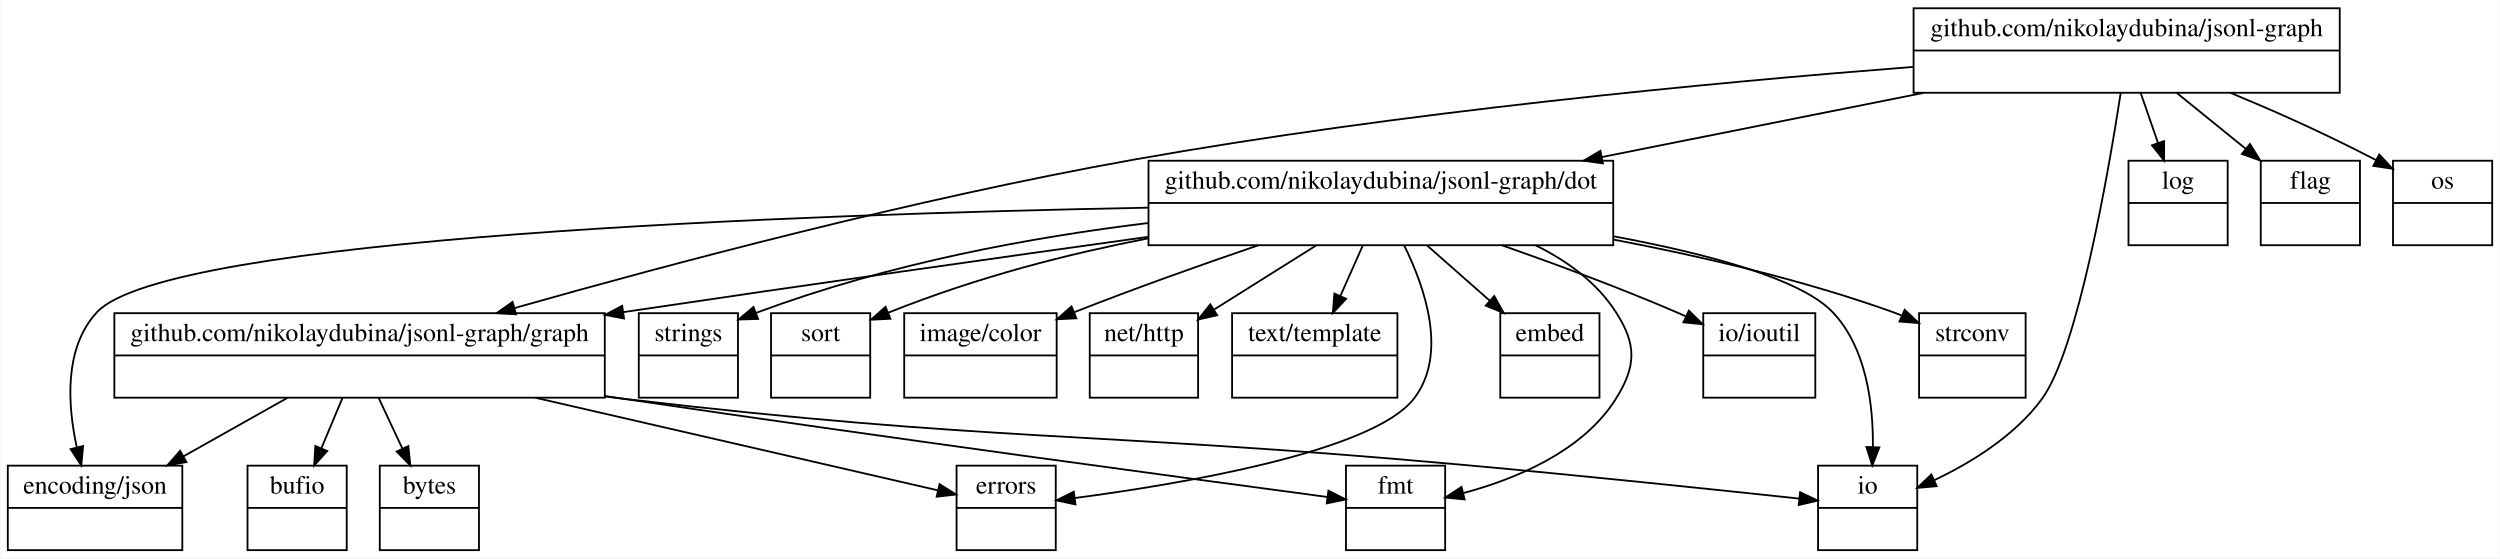
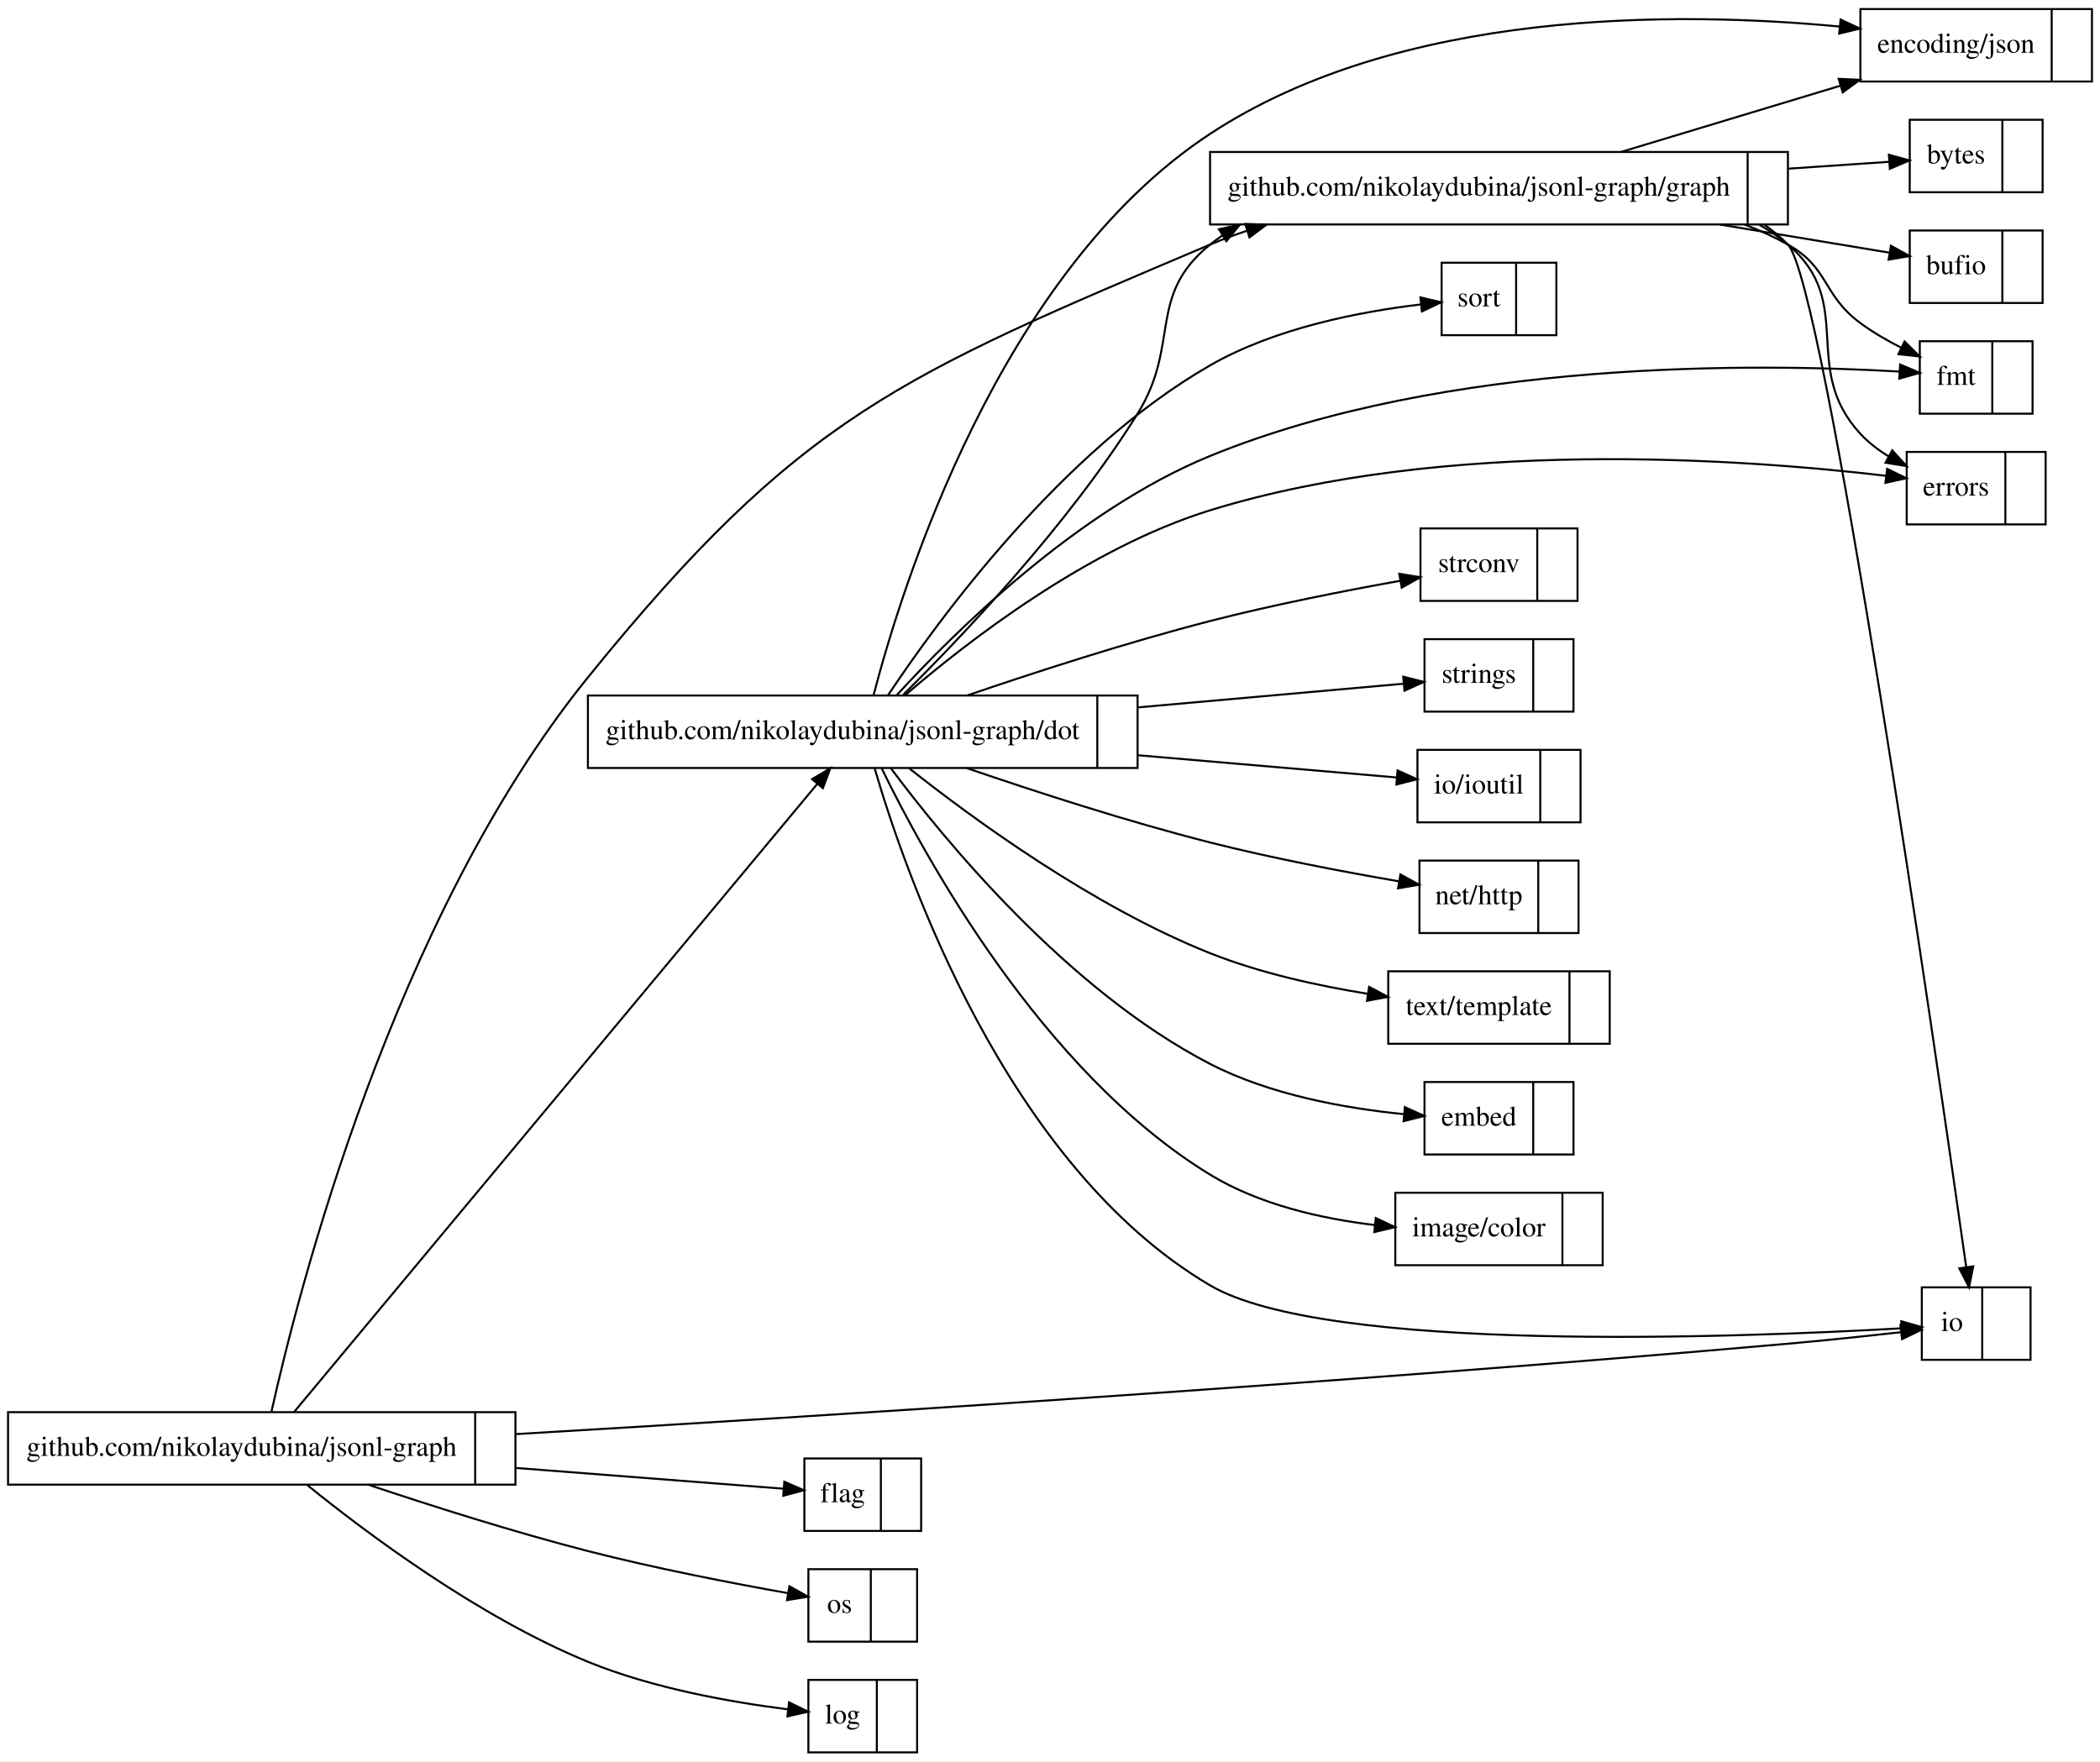
- <svg xmlns="http://www.w3.org/2000/svg" width="1361pt" height="304pt" viewBox="0.00 0.00 1360.50 304.00">
-   <g id="graph0" class="graph" transform="scale(1 1) rotate(0) translate(4 300)">
-     <polygon fill="white" stroke="transparent" points="-4,4 -4,-300 1356.5,-300 1356.5,4 -4,4" />
+ <svg xmlns="http://www.w3.org/2000/svg" width="1043pt" height="875pt" viewBox="0.00 0.00 1043.00 875.00">
+   <g id="graph0" class="graph" transform="scale(1 1) rotate(0) translate(4 871)">
+     <polygon fill="white" stroke="transparent" points="-4,4 -4,-871 1039,-871 1039,4 -4,4" />
    <g id="node1" class="node">
-       <polygon fill="none" stroke="black" points="130.5,-0.5 130.5,-46.5 184.5,-46.5 184.5,-0.5 130.5,-0.5" />
-       <text text-anchor="middle" x="157.5" y="-31.3" font-family="Times,serif" font-size="14.00">bufio</text>
-       <polyline fill="none" stroke="black" points="130.5,-23.5 184.5,-23.5 " />
-       <text text-anchor="middle" x="157.5" y="-8.3" font-family="Times,serif" font-size="14.00"> </text>
+       <polygon fill="none" stroke="black" points="944.5,-775.5 944.5,-811.5 1010.5,-811.5 1010.5,-775.5 944.5,-775.5" />
+       <text text-anchor="middle" x="967.5" y="-789.8" font-family="Times,serif" font-size="14.00">bytes</text>
+       <polyline fill="none" stroke="black" points="990.5,-775.5 990.5,-811.5 " />
+       <text text-anchor="middle" x="1000.5" y="-789.8" font-family="Times,serif" font-size="14.00"> </text>
    </g>
    <g id="node2" class="node">
-       <polygon fill="none" stroke="black" points="202.5,-0.5 202.5,-46.5 256.5,-46.5 256.5,-0.5 202.5,-0.5" />
-       <text text-anchor="middle" x="229.5" y="-31.3" font-family="Times,serif" font-size="14.00">bytes</text>
-       <polyline fill="none" stroke="black" points="202.5,-23.5 256.5,-23.5 " />
-       <text text-anchor="middle" x="229.5" y="-8.3" font-family="Times,serif" font-size="14.00"> </text>
+       <polygon fill="none" stroke="black" points="288,-489.5 288,-525.5 561,-525.5 561,-489.5 288,-489.5" />
+       <text text-anchor="middle" x="414.5" y="-503.8" font-family="Times,serif" font-size="14.00">github.com/nikolaydubina/jsonl-graph/dot</text>
+       <polyline fill="none" stroke="black" points="541,-489.5 541,-525.5 " />
+       <text text-anchor="middle" x="551" y="-503.8" font-family="Times,serif" font-size="14.00"> </text>
+     </g>
+     <g id="node4" class="node">
+       <polygon fill="none" stroke="black" points="700,-462.5 700,-498.5 781,-498.5 781,-462.5 700,-462.5" />
+       <text text-anchor="middle" x="730.5" y="-476.8" font-family="Times,serif" font-size="14.00">io/ioutil</text>
+       <polyline fill="none" stroke="black" points="761,-462.5 761,-498.5 " />
+       <text text-anchor="middle" x="771" y="-476.8" font-family="Times,serif" font-size="14.00"> </text>
+     </g>
+     <g id="edge16" class="edge">
+       <path fill="none" stroke="black" d="M561.4,-495.81C606.91,-491.9 654.83,-487.78 689.49,-484.8" />
+       <polygon fill="black" stroke="black" points="690.14,-488.26 699.8,-483.91 689.54,-481.28 690.14,-488.26" />
+     </g>
+     <g id="node5" class="node">
+       <polygon fill="none" stroke="black" points="701,-407.5 701,-443.5 780,-443.5 780,-407.5 701,-407.5" />
+       <text text-anchor="middle" x="730.5" y="-421.8" font-family="Times,serif" font-size="14.00">net/http</text>
+       <polyline fill="none" stroke="black" points="760,-407.5 760,-443.5 " />
+       <text text-anchor="middle" x="770" y="-421.8" font-family="Times,serif" font-size="14.00"> </text>
+     </g>
+     <g id="edge17" class="edge">
+       <path fill="none" stroke="black" d="M476.05,-489.48C509.96,-477.84 555.78,-462.97 597,-452.5 627.84,-444.67 662.95,-437.99 690.6,-433.23" />
+       <polygon fill="black" stroke="black" points="691.54,-436.62 700.81,-431.51 690.37,-429.72 691.54,-436.62" />
+     </g>
+     <g id="node6" class="node">
+       <polygon fill="none" stroke="black" points="685.5,-352.5 685.5,-388.5 795.5,-388.5 795.5,-352.5 685.5,-352.5" />
+       <text text-anchor="middle" x="730.5" y="-366.8" font-family="Times,serif" font-size="14.00">text/template</text>
+       <polyline fill="none" stroke="black" points="775.5,-352.5 775.5,-388.5 " />
+       <text text-anchor="middle" x="785.5" y="-366.8" font-family="Times,serif" font-size="14.00"> </text>
+     </g>
+     <g id="edge8" class="edge">
+       <path fill="none" stroke="black" d="M447.53,-489.36C478.78,-464.62 538.66,-420.72 597,-397.5 621.67,-387.68 650.2,-381.37 675.23,-377.34" />
+       <polygon fill="black" stroke="black" points="675.99,-380.77 685.35,-375.8 674.94,-373.85 675.99,-380.77" />
+     </g>
+     <g id="node8" class="node">
+       <polygon fill="none" stroke="black" points="703.5,-297.5 703.5,-333.5 777.5,-333.5 777.5,-297.5 703.5,-297.5" />
+       <text text-anchor="middle" x="730.5" y="-311.8" font-family="Times,serif" font-size="14.00">embed</text>
+       <polyline fill="none" stroke="black" points="757.5,-297.5 757.5,-333.5 " />
+       <text text-anchor="middle" x="767.5" y="-311.8" font-family="Times,serif" font-size="14.00"> </text>
+     </g>
+     <g id="edge19" class="edge">
+       <path fill="none" stroke="black" d="M438.47,-489.36C464.33,-454.68 525.96,-379.18 597,-342.5 626.79,-327.12 664.14,-320.43 693.13,-317.56" />
+       <polygon fill="black" stroke="black" points="693.74,-321.02 703.4,-316.66 693.13,-314.04 693.74,-321.02" />
+     </g>
+     <g id="node9" class="node">
+       <polygon fill="none" stroke="black" points="949.5,-665.5 949.5,-701.5 1005.5,-701.5 1005.5,-665.5 949.5,-665.5" />
+       <text text-anchor="middle" x="967.5" y="-679.8" font-family="Times,serif" font-size="14.00">fmt</text>
+       <polyline fill="none" stroke="black" points="985.5,-665.5 985.5,-701.5 " />
+       <text text-anchor="middle" x="995.5" y="-679.8" font-family="Times,serif" font-size="14.00"> </text>
+     </g>
+     <g id="edge20" class="edge">
+       <path fill="none" stroke="black" d="M441.34,-525.62C469.28,-556.21 530.69,-617.38 597,-644.5 714.79,-692.67 869.54,-690.5 939.42,-686.42" />
+       <polygon fill="black" stroke="black" points="939.74,-689.91 949.5,-685.79 939.3,-682.92 939.74,-689.91" />
+     </g>
+     <g id="node10" class="node">
+       <polygon fill="none" stroke="black" points="689,-242.5 689,-278.5 792,-278.5 792,-242.5 689,-242.5" />
+       <text text-anchor="middle" x="730.5" y="-256.8" font-family="Times,serif" font-size="14.00">image/color</text>
+       <polyline fill="none" stroke="black" points="772,-242.5 772,-278.5 " />
+       <text text-anchor="middle" x="782" y="-256.8" font-family="Times,serif" font-size="14.00"> </text>
+     </g>
+     <g id="edge1" class="edge">
+       <path fill="none" stroke="black" d="M433.87,-489.38C454.7,-446.51 513.29,-338.59 597,-287.5 621.39,-272.61 652.17,-265.62 678.87,-262.45" />
+       <polygon fill="black" stroke="black" points="679.3,-265.92 688.88,-261.41 678.58,-258.96 679.3,-265.92" />
+     </g>
+     <g id="node11" class="node">
+       <polygon fill="none" stroke="black" points="712,-704.5 712,-740.5 769,-740.5 769,-704.5 712,-704.5" />
+       <text text-anchor="middle" x="730.5" y="-718.8" font-family="Times,serif" font-size="14.00">sort</text>
+       <polyline fill="none" stroke="black" points="749,-704.5 749,-740.5 " />
+       <text text-anchor="middle" x="759" y="-718.8" font-family="Times,serif" font-size="14.00"> </text>
+     </g>
+     <g id="edge2" class="edge">
+       <path fill="none" stroke="black" d="M437,-525.54C461.57,-562.52 523.02,-647.01 597,-689.5 629.4,-708.11 671.64,-716.23 701.7,-719.77" />
+       <polygon fill="black" stroke="black" points="701.47,-723.26 711.78,-720.84 702.21,-716.3 701.47,-723.26" />
+     </g>
+     <g id="node14" class="node">
+       <polygon fill="none" stroke="black" points="597,-759.5 597,-795.5 884,-795.5 884,-759.5 597,-759.5" />
+       <text text-anchor="middle" x="730.5" y="-773.8" font-family="Times,serif" font-size="14.00">github.com/nikolaydubina/jsonl-graph/graph</text>
+       <polyline fill="none" stroke="black" points="864,-759.5 864,-795.5 " />
+       <text text-anchor="middle" x="874" y="-773.8" font-family="Times,serif" font-size="14.00"> </text>
+     </g>
+     <g id="edge15" class="edge">
+       <path fill="none" stroke="black" d="M444.67,-525.94C473.01,-553.98 526.43,-609.98 561,-665.5 582.47,-699.98 565.42,-723.96 597,-749.5 599.02,-751.13 601.1,-752.67 603.24,-754.14" />
+       <polygon fill="black" stroke="black" points="601.43,-757.13 611.78,-759.38 605.09,-751.17 601.43,-757.13" />
+     </g>
+     <g id="node15" class="node">
+       <polygon fill="none" stroke="black" points="943,-610.5 943,-646.5 1012,-646.5 1012,-610.5 943,-610.5" />
+       <text text-anchor="middle" x="967.5" y="-624.8" font-family="Times,serif" font-size="14.00">errors</text>
+       <polyline fill="none" stroke="black" points="992,-610.5 992,-646.5 " />
+       <text text-anchor="middle" x="1002" y="-624.8" font-family="Times,serif" font-size="14.00"> </text>
+     </g>
+     <g id="edge13" class="edge">
+       <path fill="none" stroke="black" d="M445.79,-525.86C476.09,-551.96 536.17,-598.71 597,-617.5 713.9,-653.61 860.79,-643.14 932.73,-634.65" />
+       <polygon fill="black" stroke="black" points="933.29,-638.11 942.79,-633.42 932.43,-631.16 933.29,-638.11" />
+     </g>
+     <g id="node16" class="node">
+       <polygon fill="none" stroke="black" points="950.5,-195.5 950.5,-231.5 1004.5,-231.5 1004.5,-195.5 950.5,-195.5" />
+       <text text-anchor="middle" x="965.5" y="-209.8" font-family="Times,serif" font-size="14.00">io</text>
+       <polyline fill="none" stroke="black" points="980.5,-195.5 980.5,-231.5 " />
+       <text text-anchor="middle" x="992.5" y="-209.8" font-family="Times,serif" font-size="14.00"> </text>
+     </g>
+     <g id="edge14" class="edge">
+       <path fill="none" stroke="black" d="M430.36,-489.49C445.23,-438.38 495.39,-292.25 597,-232.5 654.39,-198.75 857.24,-206.41 940.47,-211.16" />
+       <polygon fill="black" stroke="black" points="940.28,-214.66 950.47,-211.75 940.69,-207.67 940.28,-214.66" />
+     </g>
+     <g id="node17" class="node">
+       <polygon fill="none" stroke="black" points="701.5,-572.5 701.5,-608.5 779.5,-608.5 779.5,-572.5 701.5,-572.5" />
+       <text text-anchor="middle" x="730.5" y="-586.8" font-family="Times,serif" font-size="14.00">strconv</text>
+       <polyline fill="none" stroke="black" points="759.5,-572.5 759.5,-608.5 " />
+       <text text-anchor="middle" x="769.5" y="-586.8" font-family="Times,serif" font-size="14.00"> </text>
+     </g>
+     <g id="edge3" class="edge">
+       <path fill="none" stroke="black" d="M476.45,-525.56C510.33,-537.14 555.97,-551.93 597,-562.5 628.2,-570.54 663.77,-577.53 691.56,-582.52" />
+       <polygon fill="black" stroke="black" points="690.97,-585.97 701.43,-584.26 692.19,-579.07 690.97,-585.97" />
+     </g>
+     <g id="node18" class="node">
+       <polygon fill="none" stroke="black" points="703.5,-517.5 703.5,-553.5 777.5,-553.5 777.5,-517.5 703.5,-517.5" />
+       <text text-anchor="middle" x="730.5" y="-531.8" font-family="Times,serif" font-size="14.00">strings</text>
+       <polyline fill="none" stroke="black" points="757.5,-517.5 757.5,-553.5 " />
+       <text text-anchor="middle" x="767.5" y="-531.8" font-family="Times,serif" font-size="14.00"> </text>
+     </g>
+     <g id="edge25" class="edge">
+       <path fill="none" stroke="black" d="M561.4,-519.62C608.41,-523.81 658,-528.23 692.88,-531.34" />
+       <polygon fill="black" stroke="black" points="692.94,-534.86 703.21,-532.26 693.56,-527.89 692.94,-534.86" />
+     </g>
+     <g id="node20" class="node">
+       <polygon fill="none" stroke="black" points="920,-830.5 920,-866.5 1035,-866.5 1035,-830.5 920,-830.5" />
+       <text text-anchor="middle" x="967.5" y="-844.8" font-family="Times,serif" font-size="14.00">encoding/json</text>
+       <polyline fill="none" stroke="black" points="1015,-830.5 1015,-866.5 " />
+       <text text-anchor="middle" x="1025" y="-844.8" font-family="Times,serif" font-size="14.00"> </text>
+     </g>
+     <g id="edge24" class="edge">
+       <path fill="none" stroke="black" d="M429.9,-525.79C443.81,-579.23 492.25,-735.68 597,-804.5 691.62,-866.67 828.79,-865.49 909.69,-857.81" />
+       <polygon fill="black" stroke="black" points="910.16,-861.28 919.76,-856.79 909.46,-854.31 910.16,-861.28" />
    </g>
    <g id="node3" class="node">
-       <polygon fill="none" stroke="black" points="0,-0.5 0,-46.5 95,-46.5 95,-0.5 0,-0.5" />
-       <text text-anchor="middle" x="47.5" y="-31.3" font-family="Times,serif" font-size="14.00">encoding/json</text>
-       <polyline fill="none" stroke="black" points="0,-23.5 95,-23.5 " />
-       <text text-anchor="middle" x="47.5" y="-8.3" font-family="Times,serif" font-size="14.00"> </text>
-     </g>
-     <g id="node4" class="node">
-       <polygon fill="none" stroke="black" points="812.5,-83.5 812.5,-129.5 866.5,-129.5 866.5,-83.5 812.5,-83.5" />
-       <text text-anchor="middle" x="839.5" y="-114.3" font-family="Times,serif" font-size="14.00">embed</text>
-       <polyline fill="none" stroke="black" points="812.5,-106.5 866.5,-106.5 " />
-       <text text-anchor="middle" x="839.5" y="-91.3" font-family="Times,serif" font-size="14.00"> </text>
-     </g>
-     <g id="node5" class="node">
-       <polygon fill="none" stroke="black" points="923,-83.5 923,-129.5 984,-129.5 984,-83.5 923,-83.5" />
-       <text text-anchor="middle" x="953.5" y="-114.3" font-family="Times,serif" font-size="14.00">io/ioutil</text>
-       <polyline fill="none" stroke="black" points="923,-106.5 984,-106.5 " />
-       <text text-anchor="middle" x="953.5" y="-91.3" font-family="Times,serif" font-size="14.00"> </text>
-     </g>
-     <g id="node6" class="node">
-       <polygon fill="none" stroke="black" points="1037.5,-249.5 1037.5,-295.5 1269.5,-295.5 1269.5,-249.5 1037.5,-249.5" />
-       <text text-anchor="middle" x="1153.5" y="-280.3" font-family="Times,serif" font-size="14.00">github.com/nikolaydubina/jsonl-graph</text>
-       <polyline fill="none" stroke="black" points="1037.5,-272.5 1269.5,-272.5 " />
-       <text text-anchor="middle" x="1153.5" y="-257.3" font-family="Times,serif" font-size="14.00"> </text>
+       <polygon fill="none" stroke="black" points="944.5,-720.5 944.5,-756.5 1010.5,-756.5 1010.5,-720.5 944.5,-720.5" />
+       <text text-anchor="middle" x="967.5" y="-734.8" font-family="Times,serif" font-size="14.00">bufio</text>
+       <polyline fill="none" stroke="black" points="990.5,-720.5 990.5,-756.5 " />
+       <text text-anchor="middle" x="1000.5" y="-734.8" font-family="Times,serif" font-size="14.00"> </text>
    </g>
    <g id="node7" class="node">
-       <polygon fill="none" stroke="black" points="1154.5,-166.5 1154.5,-212.5 1208.5,-212.5 1208.5,-166.5 1154.5,-166.5" />
-       <text text-anchor="middle" x="1181.5" y="-197.3" font-family="Times,serif" font-size="14.00">log</text>
-       <polyline fill="none" stroke="black" points="1154.5,-189.5 1208.5,-189.5 " />
-       <text text-anchor="middle" x="1181.5" y="-174.3" font-family="Times,serif" font-size="14.00"> </text>
+       <polygon fill="none" stroke="black" points="0,-133.5 0,-169.5 252,-169.5 252,-133.5 0,-133.5" />
+       <text text-anchor="middle" x="116" y="-147.8" font-family="Times,serif" font-size="14.00">github.com/nikolaydubina/jsonl-graph</text>
+       <polyline fill="none" stroke="black" points="232,-133.5 232,-169.5 " />
+       <text text-anchor="middle" x="242" y="-147.8" font-family="Times,serif" font-size="14.00"> </text>
+     </g>
+     <g id="edge9" class="edge">
+       <path fill="none" stroke="black" d="M142.11,-169.64C190.99,-228.33 344.91,-413.14 401.96,-481.63" />
+       <polygon fill="black" stroke="black" points="399.33,-483.95 408.42,-489.39 404.71,-479.47 399.33,-483.95" />
+     </g>
+     <g id="node12" class="node">
+       <polygon fill="none" stroke="black" points="395.5,-110.5 395.5,-146.5 453.5,-146.5 453.5,-110.5 395.5,-110.5" />
+       <text text-anchor="middle" x="414.5" y="-124.8" font-family="Times,serif" font-size="14.00">flag</text>
+       <polyline fill="none" stroke="black" points="433.5,-110.5 433.5,-146.5 " />
+       <text text-anchor="middle" x="443.5" y="-124.8" font-family="Times,serif" font-size="14.00"> </text>
+     </g>
+     <g id="edge21" class="edge">
+       <path fill="none" stroke="black" d="M252.31,-141.78C300.09,-138.07 351.12,-134.11 384.91,-131.49" />
+       <polygon fill="black" stroke="black" points="385.55,-134.95 395.25,-130.69 385.01,-127.98 385.55,-134.95" />
+     </g>
+     <g id="node13" class="node">
+       <polygon fill="none" stroke="black" points="397.5,-55.5 397.5,-91.5 451.5,-91.5 451.5,-55.5 397.5,-55.5" />
+       <text text-anchor="middle" x="413" y="-69.8" font-family="Times,serif" font-size="14.00">os</text>
+       <polyline fill="none" stroke="black" points="428.5,-55.5 428.5,-91.5 " />
+       <text text-anchor="middle" x="440" y="-69.8" font-family="Times,serif" font-size="14.00"> </text>
+     </g>
+     <g id="edge11" class="edge">
+       <path fill="none" stroke="black" d="M178.79,-133.5C210.14,-123 251.08,-109.99 288,-100.5 321.37,-91.92 359.95,-84.47 387.39,-79.58" />
+       <polygon fill="black" stroke="black" points="388.09,-83.01 397.33,-77.83 386.88,-76.12 388.09,-83.01" />
+     </g>
+     <g id="edge10" class="edge">
+       <path fill="none" stroke="black" d="M130.83,-169.77C143.85,-228.37 191.12,-414.8 288,-534.5 393.26,-664.55 442.96,-684.2 597,-749.5 602.86,-751.99 608.96,-754.25 615.18,-756.32" />
+       <polygon fill="black" stroke="black" points="614.46,-759.77 625.05,-759.41 616.56,-753.09 614.46,-759.77" />
+     </g>
+     <g id="edge22" class="edge">
+       <path fill="none" stroke="black" d="M252.03,-158.59C402.21,-167.45 661.74,-183.86 884,-203.5 902.52,-205.14 923.09,-207.32 940.12,-209.23" />
+       <polygon fill="black" stroke="black" points="939.88,-212.73 950.21,-210.38 940.67,-205.77 939.88,-212.73" />
+     </g>
+     <g id="node19" class="node">
+       <polygon fill="none" stroke="black" points="397.5,-0.5 397.5,-36.5 451.5,-36.5 451.5,-0.5 397.5,-0.5" />
+       <text text-anchor="middle" x="414.5" y="-14.8" font-family="Times,serif" font-size="14.00">log</text>
+       <polyline fill="none" stroke="black" points="431.5,-0.5 431.5,-36.5 " />
+       <text text-anchor="middle" x="441.5" y="-14.8" font-family="Times,serif" font-size="14.00"> </text>
+     </g>
+     <g id="edge4" class="edge">
+       <path fill="none" stroke="black" d="M148.38,-133.47C177.85,-109.58 233.51,-67.86 288,-45.5 320.17,-32.3 359.36,-25.39 387.3,-21.88" />
+       <polygon fill="black" stroke="black" points="387.9,-25.33 397.42,-20.7 387.08,-18.38 387.9,-25.33" />
+     </g>
+     <g id="edge18" class="edge">
+       <path fill="none" stroke="black" d="M884.3,-787.22C902.39,-788.45 919.65,-789.63 934.24,-790.62" />
+       <polygon fill="black" stroke="black" points="934.15,-794.12 944.36,-791.31 934.62,-787.14 934.15,-794.12" />
+     </g>
+     <g id="edge5" class="edge">
+       <path fill="none" stroke="black" d="M850.06,-759.48C880.02,-754.51 910.76,-749.41 934.43,-745.48" />
+       <polygon fill="black" stroke="black" points="935.15,-748.91 944.45,-743.82 934.01,-742 935.15,-748.91" />
+     </g>
+     <g id="edge12" class="edge">
+       <path fill="none" stroke="black" d="M862.43,-759.47C869.92,-756.61 877.18,-753.31 884,-749.5 904.59,-737.99 901.02,-724.5 920,-710.5 926.13,-705.97 933.15,-701.9 940.1,-698.37" />
+       <polygon fill="black" stroke="black" points="941.93,-701.38 949.45,-693.91 938.92,-695.06 941.93,-701.38" />
+     </g>
+     <g id="edge6" class="edge">
+       <path fill="none" stroke="black" d="M869.73,-759.42C874.77,-756.52 879.56,-753.23 884,-749.5 918.23,-720.7 889.66,-688.37 920,-655.5 924.02,-651.15 928.88,-647.43 934.05,-644.27" />
+       <polygon fill="black" stroke="black" points="935.81,-647.29 942.94,-639.46 932.48,-641.14 935.81,-647.29" />
    </g>
    <g id="edge7" class="edge">
-       <path fill="none" stroke="black" d="M1161.15,-249.37C1164.05,-240.97 1167.42,-231.24 1170.56,-222.14" />
-       <polygon fill="black" stroke="black" points="1173.9,-223.2 1173.86,-212.61 1167.28,-220.91 1173.9,-223.2" />
-     </g>
-     <g id="node11" class="node">
-       <polygon fill="none" stroke="black" points="58,-83.5 58,-129.5 325,-129.5 325,-83.5 58,-83.5" />
-       <text text-anchor="middle" x="191.5" y="-114.3" font-family="Times,serif" font-size="14.00">github.com/nikolaydubina/jsonl-graph/graph</text>
-       <polyline fill="none" stroke="black" points="58,-106.5 325,-106.5 " />
-       <text text-anchor="middle" x="191.5" y="-91.3" font-family="Times,serif" font-size="14.00"> </text>
-     </g>
-     <g id="edge16" class="edge">
-       <path fill="none" stroke="black" d="M1037.28,-263.59C927.28,-255.01 757.81,-238.94 612.5,-213 494.41,-191.92 360.39,-156.26 275.91,-132.31" />
-       <polygon fill="black" stroke="black" points="276.69,-128.89 266.11,-129.52 274.77,-135.62 276.69,-128.89" />
-     </g>
-     <g id="node14" class="node">
-       <polygon fill="none" stroke="black" points="985.5,-0.5 985.5,-46.5 1039.5,-46.5 1039.5,-0.5 985.5,-0.5" />
-       <text text-anchor="middle" x="1012.5" y="-31.3" font-family="Times,serif" font-size="14.00">io</text>
-       <polyline fill="none" stroke="black" points="985.5,-23.5 1039.5,-23.5 " />
-       <text text-anchor="middle" x="1012.5" y="-8.3" font-family="Times,serif" font-size="14.00"> </text>
-     </g>
-     <g id="edge6" class="edge">
-       <path fill="none" stroke="black" d="M1150.25,-249.35C1143.48,-205.52 1126.88,-109.62 1107.5,-83 1092.84,-62.86 1068.93,-48.19 1048.76,-38.57" />
-       <polygon fill="black" stroke="black" points="1050.07,-35.32 1039.52,-34.39 1047.18,-41.7 1050.07,-35.32" />
-     </g>
-     <g id="node15" class="node">
-       <polygon fill="none" stroke="black" points="621,-166.5 621,-212.5 874,-212.5 874,-166.5 621,-166.5" />
-       <text text-anchor="middle" x="747.5" y="-197.3" font-family="Times,serif" font-size="14.00">github.com/nikolaydubina/jsonl-graph/dot</text>
-       <polyline fill="none" stroke="black" points="621,-189.5 874,-189.5 " />
-       <text text-anchor="middle" x="747.5" y="-174.3" font-family="Times,serif" font-size="14.00"> </text>
-     </g>
-     <g id="edge5" class="edge">
-       <path fill="none" stroke="black" d="M1043.09,-249.47C988.82,-238.65 923.32,-225.58 867.77,-214.5" />
-       <polygon fill="black" stroke="black" points="868.37,-211.05 857.88,-212.52 867,-217.91 868.37,-211.05" />
-     </g>
-     <g id="node19" class="node">
-       <polygon fill="none" stroke="black" points="1226.5,-166.5 1226.5,-212.5 1280.5,-212.5 1280.5,-166.5 1226.5,-166.5" />
-       <text text-anchor="middle" x="1253.5" y="-197.3" font-family="Times,serif" font-size="14.00">flag</text>
-       <polyline fill="none" stroke="black" points="1226.5,-189.5 1280.5,-189.5 " />
-       <text text-anchor="middle" x="1253.5" y="-174.3" font-family="Times,serif" font-size="14.00"> </text>
-     </g>
-     <g id="edge10" class="edge">
-       <path fill="none" stroke="black" d="M1180.83,-249.37C1192.4,-239.99 1206.03,-228.95 1218.34,-218.98" />
-       <polygon fill="black" stroke="black" points="1220.64,-221.62 1226.21,-212.61 1216.23,-216.18 1220.64,-221.62" />
-     </g>
-     <g id="node20" class="node">
-       <polygon fill="none" stroke="black" points="1298.5,-166.5 1298.5,-212.5 1352.5,-212.5 1352.5,-166.5 1298.5,-166.5" />
-       <text text-anchor="middle" x="1325.5" y="-197.3" font-family="Times,serif" font-size="14.00">os</text>
-       <polyline fill="none" stroke="black" points="1298.5,-189.5 1352.5,-189.5 " />
-       <text text-anchor="middle" x="1325.5" y="-174.3" font-family="Times,serif" font-size="14.00"> </text>
-     </g>
-     <g id="edge17" class="edge">
-       <path fill="none" stroke="black" d="M1209.98,-249.47C1232.55,-240.14 1258.78,-228.65 1289.13,-212.92" />
-       <polygon fill="black" stroke="black" points="1291.01,-215.89 1298.24,-208.14 1287.75,-209.69 1291.01,-215.89" />
-     </g>
-     <g id="node8" class="node">
-       <polygon fill="none" stroke="black" points="516.5,-0.5 516.5,-46.5 570.5,-46.5 570.5,-0.5 516.5,-0.5" />
-       <text text-anchor="middle" x="543.5" y="-31.3" font-family="Times,serif" font-size="14.00">errors</text>
-       <polyline fill="none" stroke="black" points="516.5,-23.5 570.5,-23.5 " />
-       <text text-anchor="middle" x="543.5" y="-8.3" font-family="Times,serif" font-size="14.00"> </text>
-     </g>
-     <g id="node9" class="node">
-       <polygon fill="none" stroke="black" points="1040.5,-83.5 1040.5,-129.5 1098.5,-129.5 1098.5,-83.5 1040.5,-83.5" />
-       <text text-anchor="middle" x="1069.5" y="-114.3" font-family="Times,serif" font-size="14.00">strconv</text>
-       <polyline fill="none" stroke="black" points="1040.5,-106.5 1098.5,-106.5 " />
-       <text text-anchor="middle" x="1069.5" y="-91.3" font-family="Times,serif" font-size="14.00"> </text>
-     </g>
-     <g id="node10" class="node">
-       <polygon fill="none" stroke="black" points="343.5,-83.5 343.5,-129.5 397.5,-129.5 397.5,-83.5 343.5,-83.5" />
-       <text text-anchor="middle" x="370.5" y="-114.3" font-family="Times,serif" font-size="14.00">strings</text>
-       <polyline fill="none" stroke="black" points="343.5,-106.5 397.5,-106.5 " />
-       <text text-anchor="middle" x="370.5" y="-91.3" font-family="Times,serif" font-size="14.00"> </text>
-     </g>
-     <g id="edge1" class="edge">
-       <path fill="none" stroke="black" d="M182.21,-83.37C178.65,-74.88 174.52,-65.04 170.66,-55.85" />
-       <polygon fill="black" stroke="black" points="173.88,-54.47 166.78,-46.61 167.42,-57.18 173.88,-54.47" />
-     </g>
-     <g id="edge21" class="edge">
-       <path fill="none" stroke="black" d="M201.88,-83.37C205.86,-74.88 210.48,-65.04 214.79,-55.85" />
-       <polygon fill="black" stroke="black" points="218.05,-57.15 219.13,-46.61 211.71,-54.17 218.05,-57.15" />
-     </g>
-     <g id="edge11" class="edge">
-       <path fill="none" stroke="black" d="M152.15,-83.37C134.69,-73.54 113.98,-61.89 95.61,-51.56" />
-       <polygon fill="black" stroke="black" points="97.23,-48.46 86.8,-46.61 93.8,-54.56 97.23,-48.46" />
-     </g>
-     <g id="edge22" class="edge">
-       <path fill="none" stroke="black" d="M287.22,-83.47C359.41,-66.86 454.52,-44.98 506.19,-33.09" />
-       <polygon fill="black" stroke="black" points="507.26,-36.43 516.22,-30.78 505.69,-29.61 507.26,-36.43" />
-     </g>
-     <g id="node13" class="node">
-       <polygon fill="none" stroke="black" points="728.5,-0.5 728.5,-46.5 782.5,-46.5 782.5,-0.5 728.5,-0.5" />
-       <text text-anchor="middle" x="755.5" y="-31.3" font-family="Times,serif" font-size="14.00">fmt</text>
-       <polyline fill="none" stroke="black" points="728.5,-23.5 782.5,-23.5 " />
-       <text text-anchor="middle" x="755.5" y="-8.3" font-family="Times,serif" font-size="14.00"> </text>
-     </g>
-     <g id="edge2" class="edge">
-       <path fill="none" stroke="black" d="M325.08,-84.41C328.25,-83.93 331.39,-83.46 334.5,-83 476.08,-62.03 644.8,-39.25 718.25,-29.45" />
-       <polygon fill="black" stroke="black" points="718.94,-32.89 728.39,-28.1 718.01,-25.95 718.94,-32.89" />
-     </g>
-     <g id="edge12" class="edge">
-       <path fill="none" stroke="black" d="M325.04,-84.15C328.22,-83.75 331.38,-83.37 334.5,-83 536.84,-59.15 588.58,-65.32 791.5,-47 856.08,-41.17 931.16,-33.29 975.09,-28.57" />
-       <polygon fill="black" stroke="black" points="975.73,-32.02 985.3,-27.47 974.98,-25.06 975.73,-32.02" />
-     </g>
-     <g id="node12" class="node">
-       <polygon fill="none" stroke="black" points="415.5,-83.5 415.5,-129.5 469.5,-129.5 469.5,-83.5 415.5,-83.5" />
-       <text text-anchor="middle" x="442.5" y="-114.3" font-family="Times,serif" font-size="14.00">sort</text>
-       <polyline fill="none" stroke="black" points="415.5,-106.5 469.5,-106.5 " />
-       <text text-anchor="middle" x="442.5" y="-91.3" font-family="Times,serif" font-size="14.00"> </text>
+       <path fill="none" stroke="black" d="M872.23,-759.4C876.44,-756.48 880.39,-753.2 884,-749.5 902.12,-730.95 957.27,-349.45 972.54,-241.65" />
+       <polygon fill="black" stroke="black" points="976.04,-241.93 973.97,-231.54 969.11,-240.95 976.04,-241.93" />
    </g>
    <g id="edge23" class="edge">
-       <path fill="none" stroke="black" d="M620.99,-186.95C430.11,-183.28 86.57,-170.99 48.5,-130 30.59,-110.71 32.47,-79.82 37.57,-56.44" />
-       <polygon fill="black" stroke="black" points="41,-57.17 39.99,-46.62 34.2,-55.49 41,-57.17" />
-     </g>
-     <g id="edge13" class="edge">
-       <path fill="none" stroke="black" d="M772.64,-166.37C783.19,-157.08 795.59,-146.16 806.83,-136.26" />
-       <polygon fill="black" stroke="black" points="809.2,-138.84 814.39,-129.61 804.57,-133.59 809.2,-138.84" />
-     </g>
-     <g id="edge8" class="edge">
-       <path fill="none" stroke="black" d="M813.58,-166.42C842.95,-156.11 877.76,-143.22 908.5,-130 910.1,-129.31 911.72,-128.59 913.36,-127.86" />
-       <polygon fill="black" stroke="black" points="915.16,-130.88 922.74,-123.47 912.19,-124.54 915.16,-130.88" />
-     </g>
-     <g id="edge24" class="edge">
-       <path fill="none" stroke="black" d="M760.22,-166.34C771.63,-143.2 783.99,-106.99 765.5,-83 743.11,-53.95 638.17,-36.43 580.95,-28.88" />
-       <polygon fill="black" stroke="black" points="581.22,-25.39 570.85,-27.59 580.33,-32.33 581.22,-25.39" />
-     </g>
-     <g id="edge18" class="edge">
-       <path fill="none" stroke="black" d="M874.19,-169.56C922.66,-160.35 977.94,-147.42 1026.5,-130 1027.94,-129.48 1029.39,-128.93 1030.84,-128.34" />
-       <polygon fill="black" stroke="black" points="1032.66,-131.36 1040.38,-124.1 1029.82,-124.97 1032.66,-131.36" />
-     </g>
-     <g id="edge19" class="edge">
-       <path fill="none" stroke="black" d="M620.9,-178.6C557.99,-170.89 481.41,-157.23 407.34,-129.68" />
-       <polygon fill="black" stroke="black" points="408.44,-126.36 397.85,-126.07 405.95,-132.9 408.44,-126.36" />
-     </g>
-     <g id="edge15" class="edge">
-       <path fill="none" stroke="black" d="M620.9,-171.08C541.77,-160.07 437.45,-145.33 335.28,-130.11" />
-       <polygon fill="black" stroke="black" points="335.48,-126.6 325.08,-128.58 334.45,-133.52 335.48,-126.6" />
-     </g>
-     <g id="edge4" class="edge">
-       <path fill="none" stroke="black" d="M620.93,-170.27C577.71,-161.79 529.46,-149.79 479.29,-129.77" />
-       <polygon fill="black" stroke="black" points="480.48,-126.47 469.9,-125.94 477.84,-132.96 480.48,-126.47" />
-     </g>
-     <g id="edge14" class="edge">
-       <path fill="none" stroke="black" d="M831.82,-166.4C849.09,-157.88 865.13,-146.14 875.5,-130 886.79,-112.43 886.57,-100.71 875.5,-83 857.45,-54.12 820.58,-39.12 792.44,-31.58" />
-       <polygon fill="black" stroke="black" points="793.07,-28.13 782.53,-29.13 791.39,-34.92 793.07,-28.13" />
-     </g>
-     <g id="edge3" class="edge">
-       <path fill="none" stroke="black" d="M874.06,-171.37C925.19,-161.88 976.23,-148.26 993.5,-130 1011.8,-110.66 1015.58,-79.98 1015.35,-56.68" />
-       <polygon fill="black" stroke="black" points="1018.85,-56.43 1015,-46.56 1011.85,-56.67 1018.85,-56.43" />
-     </g>
-     <g id="node16" class="node">
-       <polygon fill="none" stroke="black" points="488,-83.5 488,-129.5 571,-129.5 571,-83.5 488,-83.5" />
-       <text text-anchor="middle" x="529.5" y="-114.3" font-family="Times,serif" font-size="14.00">image/color</text>
-       <polyline fill="none" stroke="black" points="488,-106.5 571,-106.5 " />
-       <text text-anchor="middle" x="529.5" y="-91.3" font-family="Times,serif" font-size="14.00"> </text>
-     </g>
-     <g id="edge25" class="edge">
-       <path fill="none" stroke="black" d="M680.82,-166.48C650.07,-155.99 613.21,-142.92 580.5,-130 580.4,-129.96 580.31,-129.92 580.21,-129.89" />
-       <polygon fill="black" stroke="black" points="581.72,-126.72 571.14,-126.19 579.08,-133.2 581.72,-126.72" />
-     </g>
-     <g id="node17" class="node">
-       <polygon fill="none" stroke="black" points="589,-83.5 589,-129.5 648,-129.5 648,-83.5 589,-83.5" />
-       <text text-anchor="middle" x="618.5" y="-114.3" font-family="Times,serif" font-size="14.00">net/http</text>
-       <polyline fill="none" stroke="black" points="589,-106.5 648,-106.5 " />
-       <text text-anchor="middle" x="618.5" y="-91.3" font-family="Times,serif" font-size="14.00"> </text>
-     </g>
-     <g id="edge9" class="edge">
-       <path fill="none" stroke="black" d="M712.25,-166.37C695.1,-155.6 674.45,-142.63 656.89,-131.61" />
-       <polygon fill="black" stroke="black" points="658.36,-128.4 648.03,-126.04 654.64,-134.33 658.36,-128.4" />
-     </g>
-     <g id="node18" class="node">
-       <polygon fill="none" stroke="black" points="666.5,-83.5 666.5,-129.5 756.5,-129.5 756.5,-83.5 666.5,-83.5" />
-       <text text-anchor="middle" x="711.5" y="-114.3" font-family="Times,serif" font-size="14.00">text/template</text>
-       <polyline fill="none" stroke="black" points="666.5,-106.5 756.5,-106.5 " />
-       <text text-anchor="middle" x="711.5" y="-91.3" font-family="Times,serif" font-size="14.00"> </text>
-     </g>
-     <g id="edge20" class="edge">
-       <path fill="none" stroke="black" d="M737.66,-166.37C733.89,-157.88 729.52,-148.04 725.43,-138.85" />
-       <polygon fill="black" stroke="black" points="728.59,-137.32 721.33,-129.61 722.19,-140.17 728.59,-137.32" />
+       <path fill="none" stroke="black" d="M801.1,-795.51C834.27,-805.53 875.65,-818.03 909.88,-828.37" />
+       <polygon fill="black" stroke="black" points="909.21,-831.83 919.79,-831.37 911.23,-825.12 909.21,-831.83" />
    </g>
  </g>
</svg>
